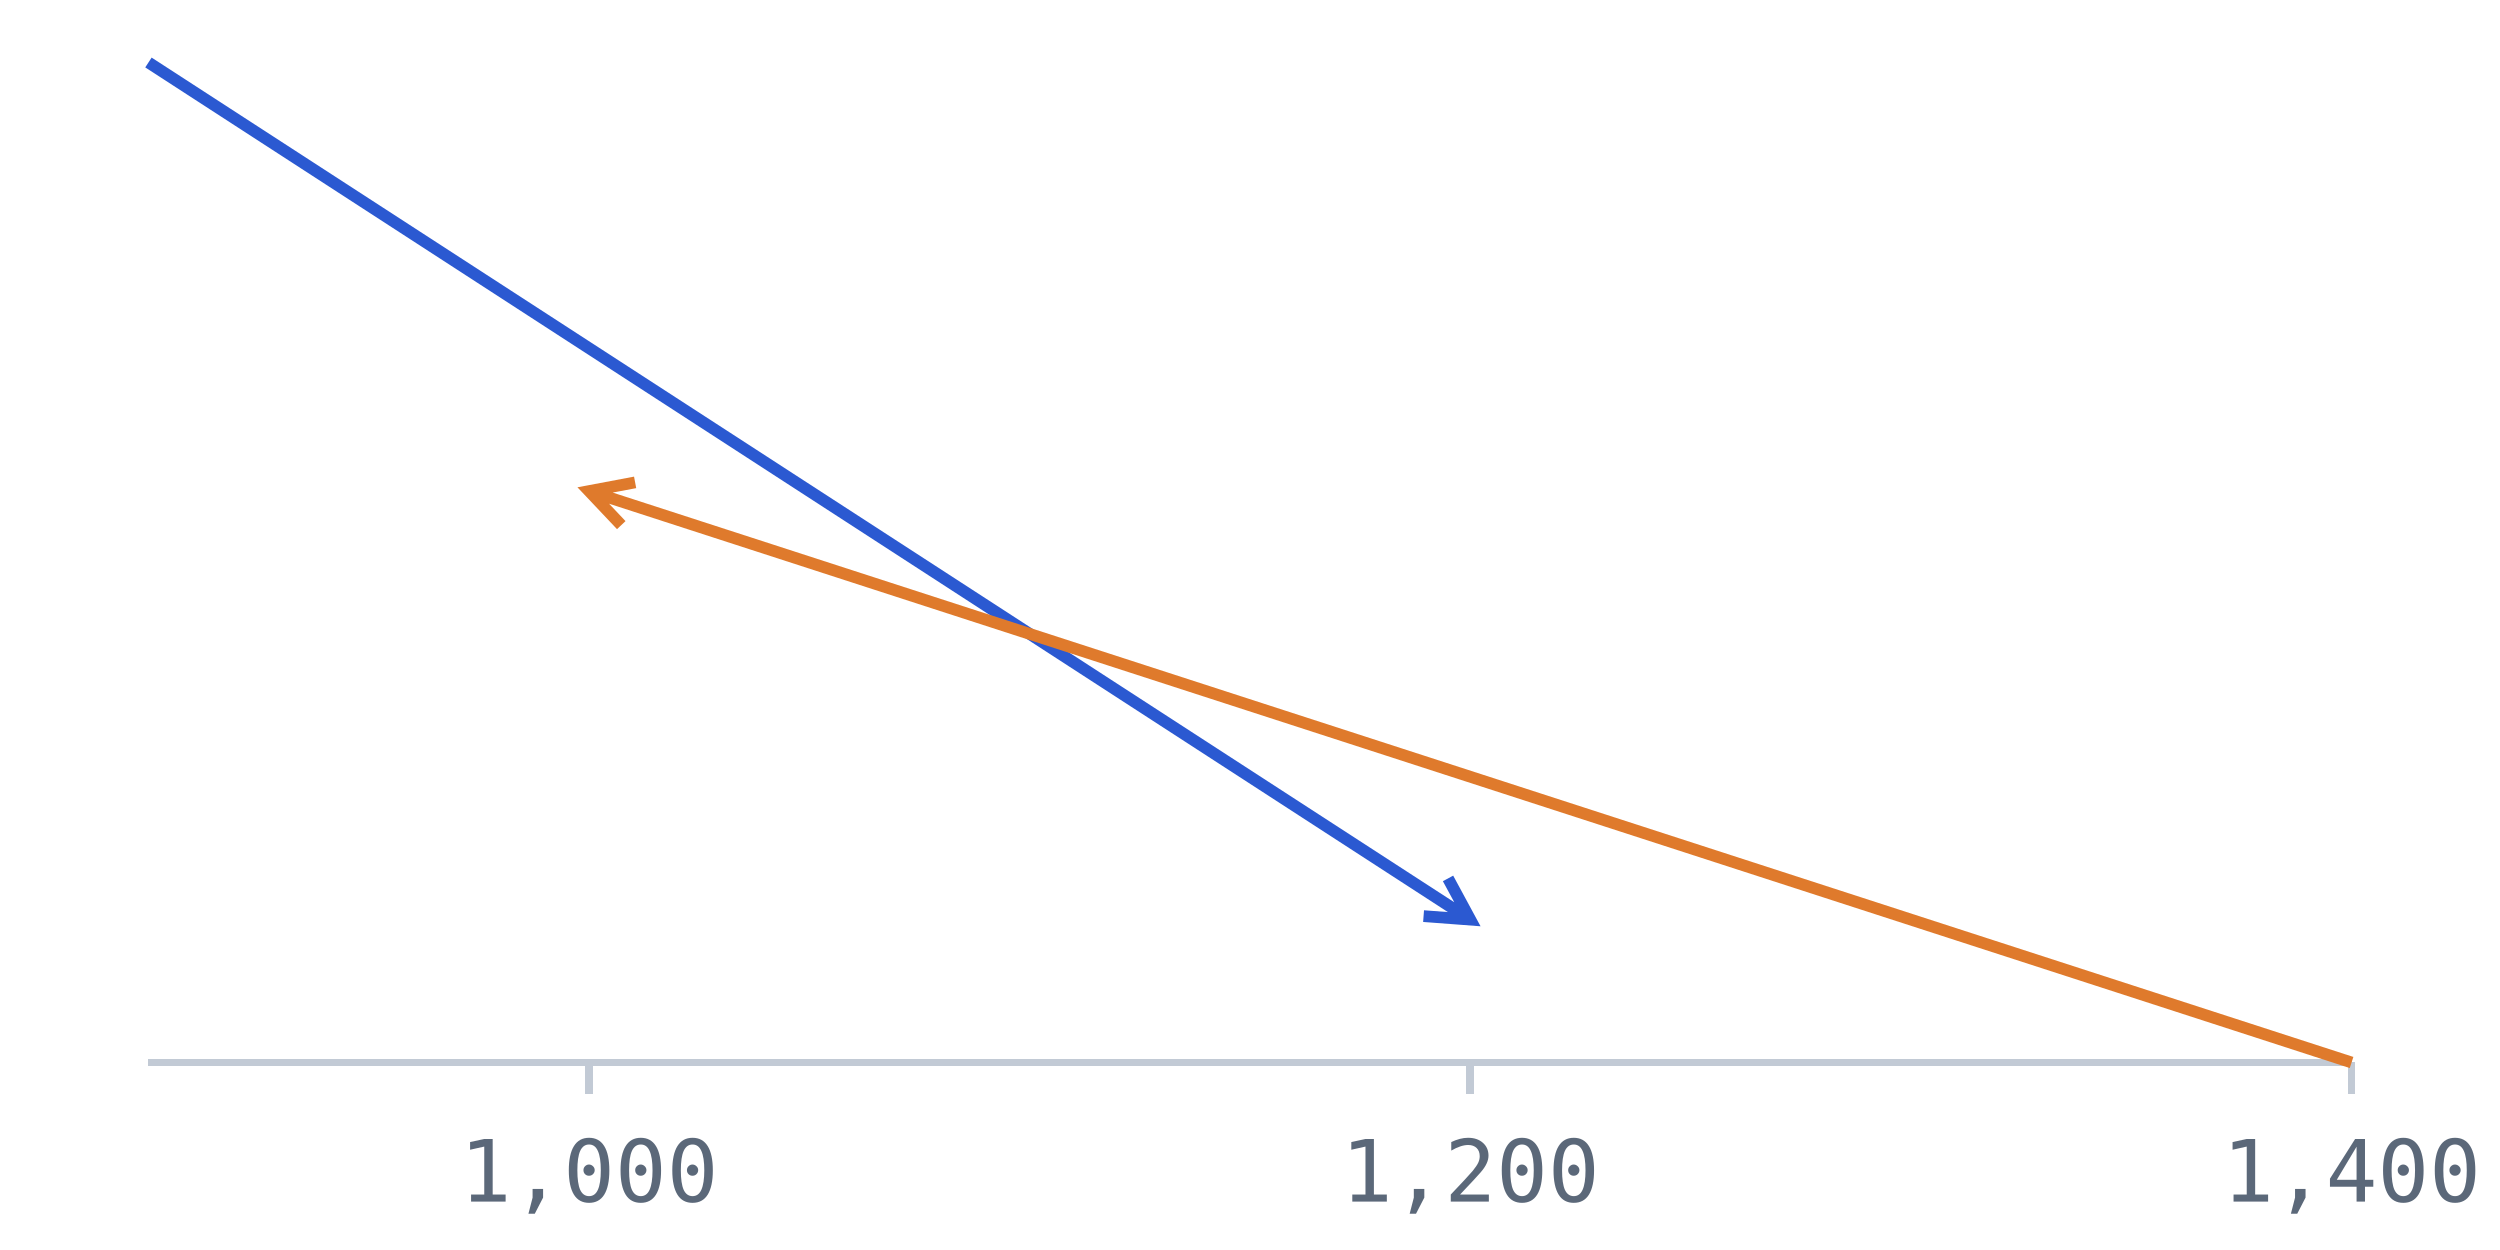
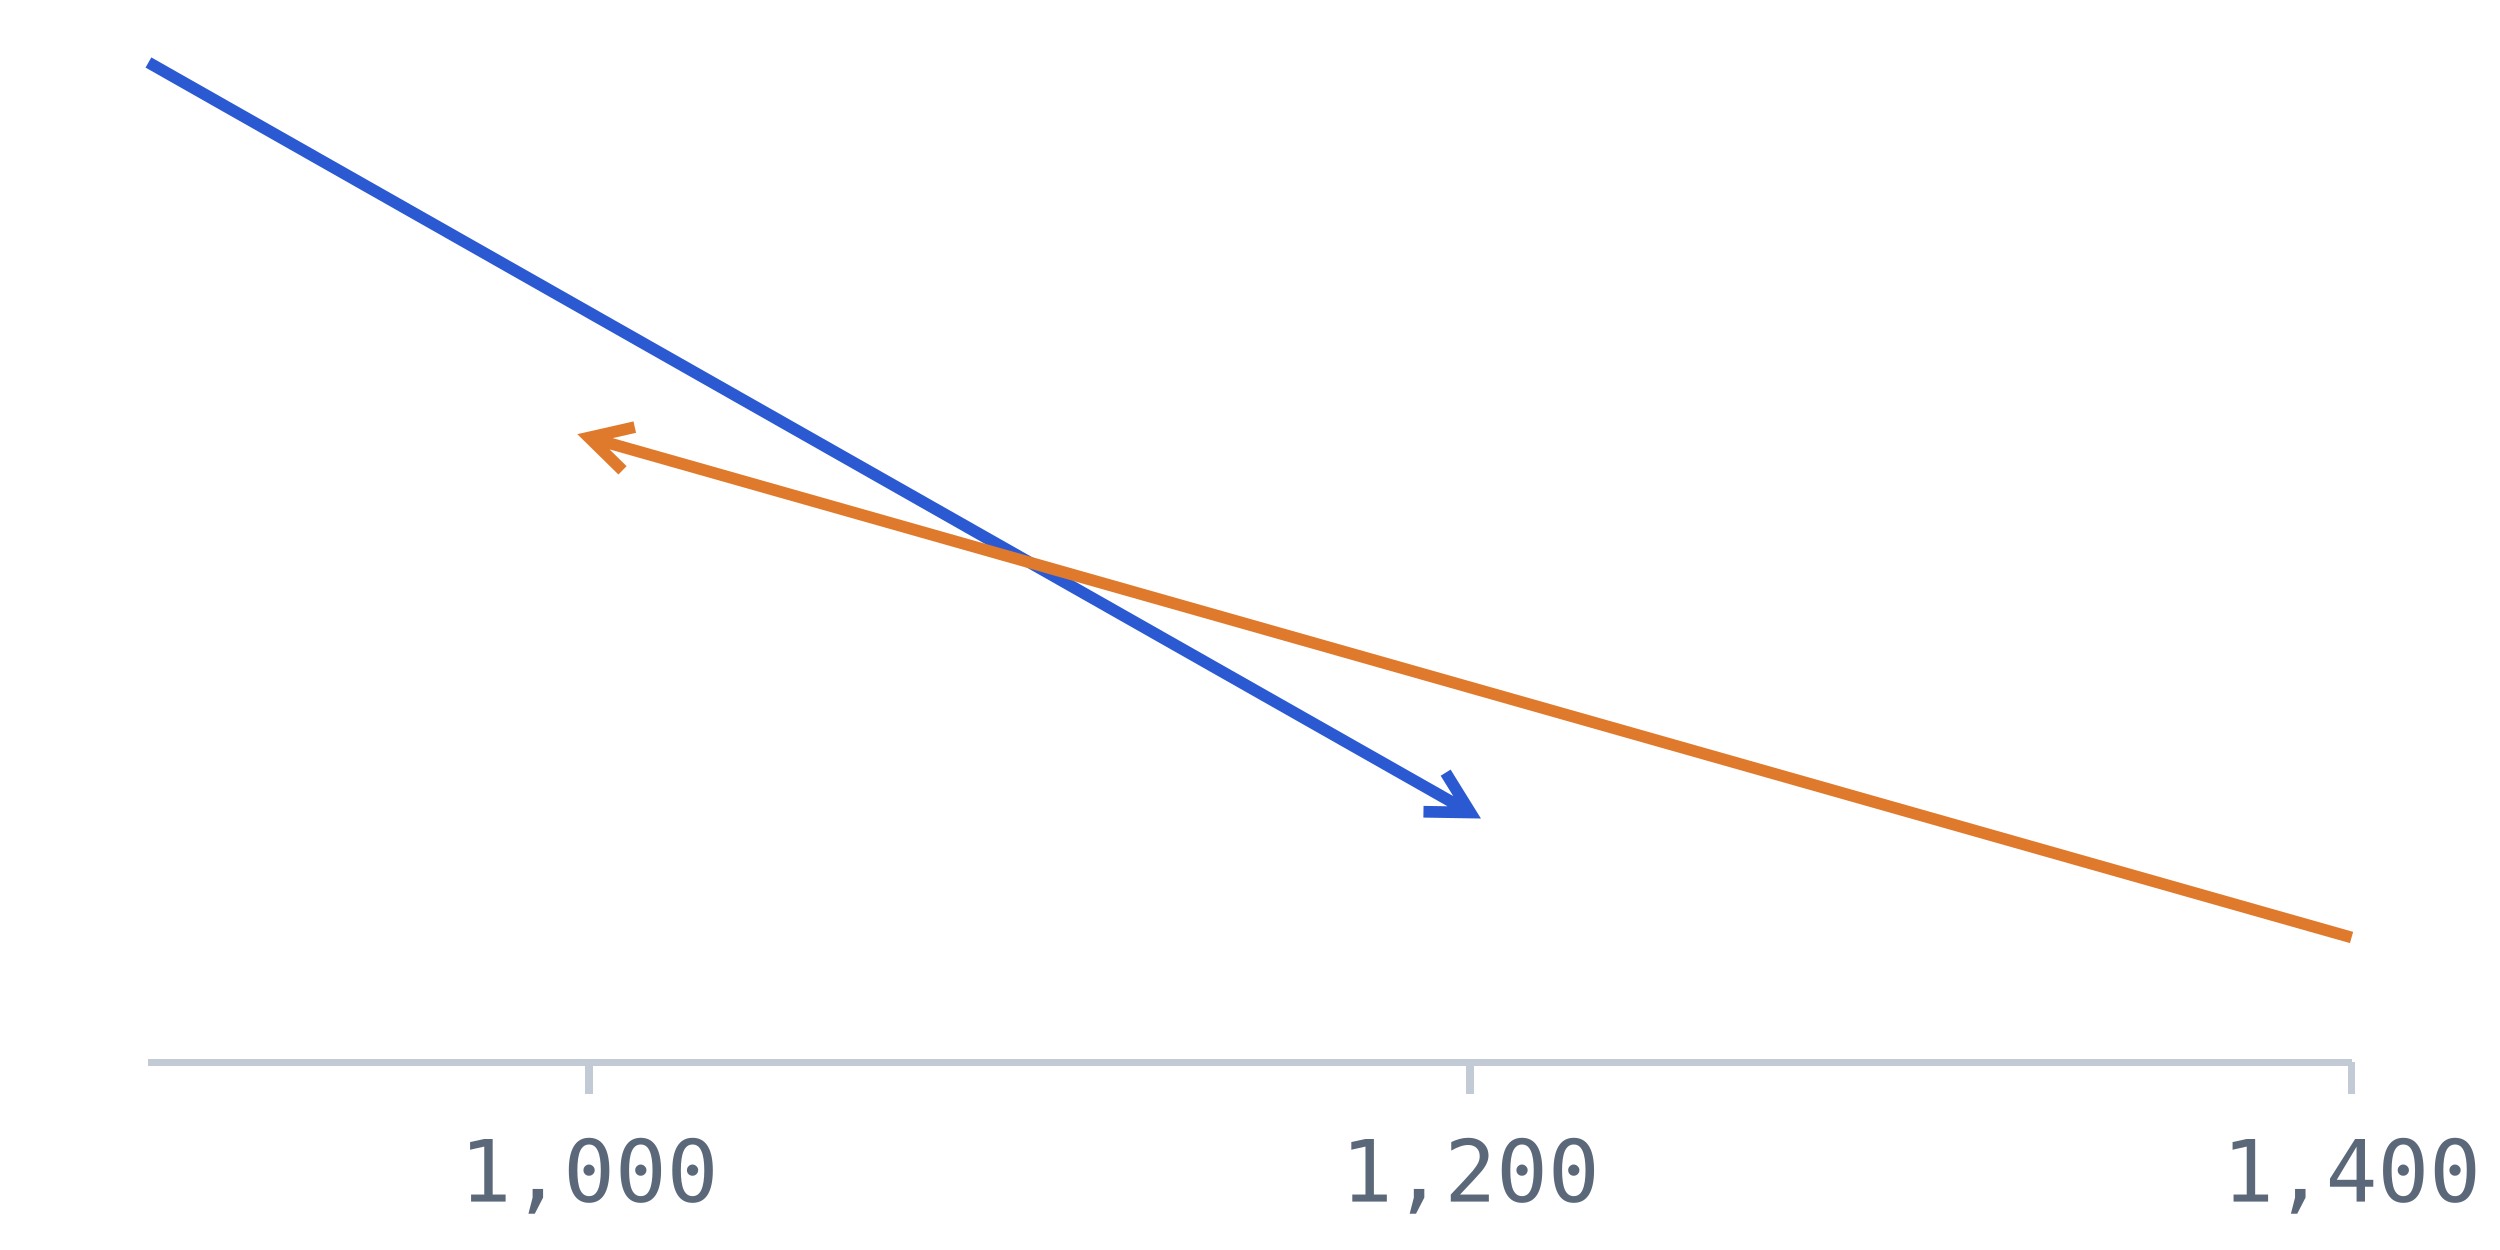
<svg xmlns="http://www.w3.org/2000/svg" font-family="sans-serif" viewBox="0 0 320 160" height="160" width="320">
  <defs>
-     <clipPath id="chartb2rbp5knf2">
+     <clipPath id="chartn2cl4nbg2k">
      <rect height="136" width="290" y="4" x="15" />
    </clipPath>
  </defs>
  <g>
    <line shape-rendering="crispEdges" stroke="#c2cad5" y2="136" x2="301" y1="136" x1="19" />
    <line shape-rendering="crispEdges" stroke="#c2cad5" y2="140" x2="75.4" y1="136" x1="75.4" />
    <text font-family="ui-monospace, monospace" font-size="11" text-anchor="middle" fill="#5b6879" dy="0.71em" y="146" x="75.4">1,000</text>
    <line shape-rendering="crispEdges" stroke="#c2cad5" y2="140" x2="188.2" y1="136" x1="188.2" />
    <text font-family="ui-monospace, monospace" font-size="11" text-anchor="middle" fill="#5b6879" dy="0.71em" y="146" x="188.2">1,200</text>
    <line shape-rendering="crispEdges" stroke="#c2cad5" y2="140" x2="301" y1="136" x1="301" />
    <text font-family="ui-monospace, monospace" font-size="11" text-anchor="middle" fill="#5b6879" dy="0.71em" y="146" x="301">1,400</text>
  </g>
-   <g clip-path="url(#chartb2rbp5knf2)">
-     <path stroke-width="1.5" stroke="#2b59d1" fill="none" d="M19,8L188.2,117.714M185.347,112.436L188.2,117.714L182.217,117.263" />
-     <path stroke-width="1.5" stroke="#df7a2c" fill="none" d="M301,136L75.4,62.857M79.522,67.217L75.4,62.857L81.296,61.745" />
+   <g clip-path="url(#chartn2cl4nbg2k)">
+     <path stroke-width="1.5" stroke="#2b59d1" fill="none" d="M19,8L188.2,104M185.04,98.9L188.2,104L182.201,103.903" />
+     <path stroke-width="1.5" stroke="#df7a2c" fill="none" d="M301,120L75.4,56M79.681,60.204L75.4,56L81.251,54.67" />
  </g>
  <g />
</svg>
